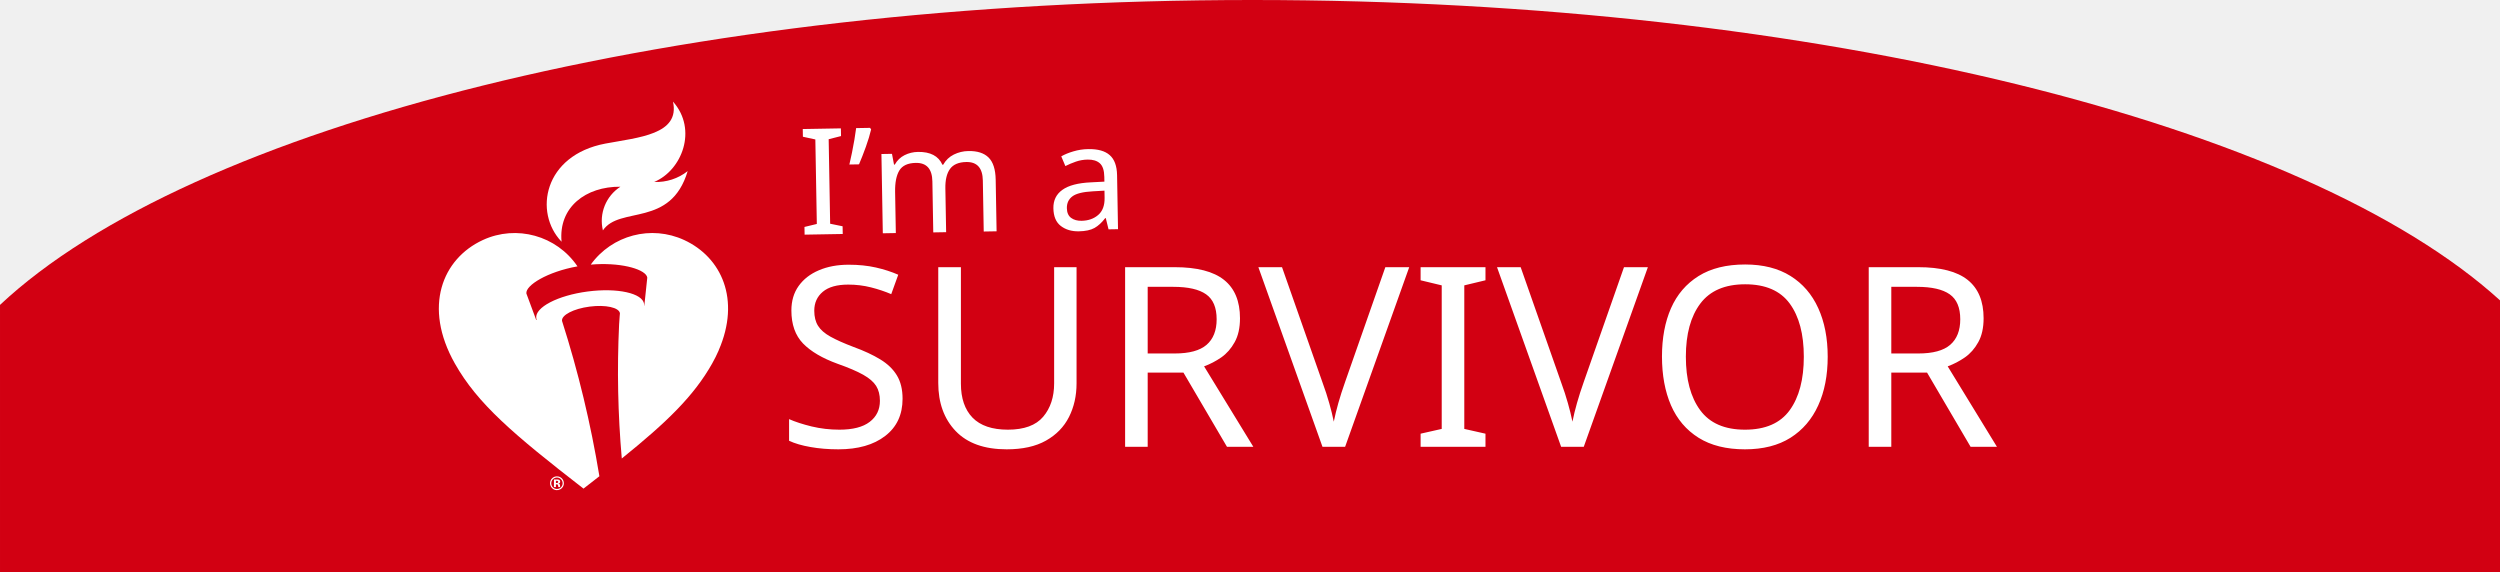
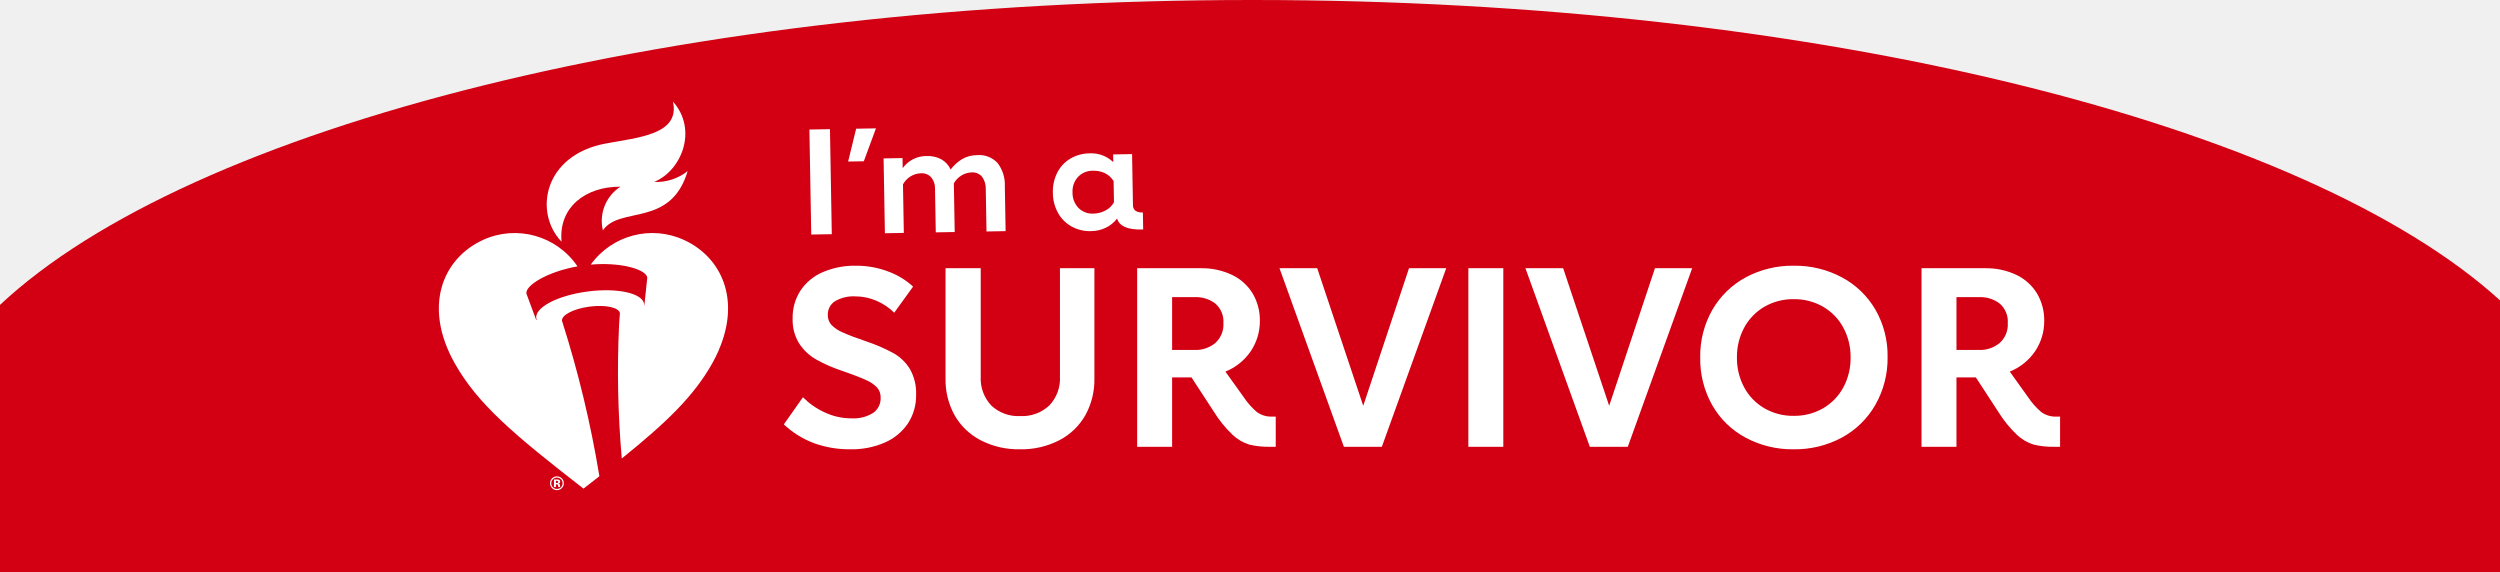
<svg xmlns="http://www.w3.org/2000/svg" width="507" height="116" viewBox="0 0 507 116">
-   <g transform="translate(-153.249 -714)">
-     <path d="M-416,12381v-54.165c38.538-36.123,137.72-61.835,254-61.835,115.282,0,213.765,25.276,253,60.912V12381Z" transform="translate(569.25 -11551)" fill="#d20012" />
-     <g transform="translate(28.68 -15.393)">
-       <text transform="translate(282 820)" fill="#fff" font-size="51" font-family="LubDubBold, Lub Dub" letter-spacing="0.005em">
-         <tspan x="0" y="0">SURVIVOR</tspan>
-       </text>
-       <text transform="translate(286.539 777.001) rotate(-1)" fill="#fff" font-size="30" font-family="LubDubBold, Lub Dub">
-         <tspan x="0" y="0">I’m a</tspan>
-       </text>
+   <g id="aha-heart-walk-survivor-image-banner" class="personal-survivor-banner" transform="translate(-153.25 -714)">
+     <path id="Path_466" data-name="Path 466" d="M-416,12381v-54.165c38.538-36.123,137.72-61.835,254-61.835,115.282,0,213.765,25.276,253,60.912V12381Z" transform="translate(569.25 -11551)" fill="#d20012" />
+     <g id="Group_181" data-name="Group 181" transform="translate(28.68 -15.393)">
+       <path id="Path_471" data-name="Path 471" d="M15.1.51A21.2,21.2,0,0,1,7.624-.739a18.414,18.414,0,0,1-6.094-3.8l3.876-5.508a14.869,14.869,0,0,0,4.386,3.06,12.666,12.666,0,0,0,5.457,1.224,7.46,7.46,0,0,0,4.386-1.1,3.576,3.576,0,0,0,1.53-3.085,2.994,2.994,0,0,0-.739-2.091,7.056,7.056,0,0,0-2.3-1.53q-1.556-.714-4.769-1.836a29.189,29.189,0,0,1-5.3-2.321,10.063,10.063,0,0,1-3.443-3.264,9.083,9.083,0,0,1-1.3-5.024A10.05,10.05,0,0,1,4.922-31.7,10.315,10.315,0,0,1,9.435-35.42a16.345,16.345,0,0,1,6.732-1.3,18.081,18.081,0,0,1,6.528,1.173,15.065,15.065,0,0,1,5.049,3.06l-3.825,5.3a11.454,11.454,0,0,0-3.6-2.423,10.754,10.754,0,0,0-4.309-.892,7.39,7.39,0,0,0-4.08.969,3.149,3.149,0,0,0-1.479,2.805,2.915,2.915,0,0,0,.714,1.989,6.925,6.925,0,0,0,2.321,1.556q1.607.739,4.769,1.81A34.1,34.1,0,0,1,23.74-19a9.185,9.185,0,0,1,3.366,3.239,9.822,9.822,0,0,1,1.25,5.2,10.249,10.249,0,0,1-1.683,5.865,10.869,10.869,0,0,1-4.692,3.85A16.643,16.643,0,0,1,15.1.51Zm34.323,0a16.708,16.708,0,0,1-7.981-1.836A12.882,12.882,0,0,1,36.159-6.4a14.782,14.782,0,0,1-1.836-7.421V-36.21h7.14v21.879a7.993,7.993,0,0,0,2.167,5.992,8,8,0,0,0,5.84,2.116,8.088,8.088,0,0,0,5.865-2.116,7.94,7.94,0,0,0,2.193-5.992V-36.21h6.987v22.389A14.782,14.782,0,0,1,62.679-6.4,12.882,12.882,0,0,1,57.4-1.326,16.708,16.708,0,0,1,49.419.51Zm51.867-6.63V0h-1.275a16.26,16.26,0,0,1-4.055-.434,8.569,8.569,0,0,1-3.417-1.989,23.719,23.719,0,0,1-3.851-4.769L84.2-14.076H80.274V0H73.185V-36.21h12.8a14.279,14.279,0,0,1,6.5,1.377,9.816,9.816,0,0,1,4.157,3.8,10.591,10.591,0,0,1,1.428,5.483,10.9,10.9,0,0,1-1.811,6.12,11.265,11.265,0,0,1-5.176,4.182l3.723,5.2a14.4,14.4,0,0,0,2.7,3.034,4.918,4.918,0,0,0,3.06.893ZM80.274-19.635h4.59a6.212,6.212,0,0,0,4.157-1.4,5.015,5.015,0,0,0,1.658-4.055,4.8,4.8,0,0,0-1.606-3.927,6.315,6.315,0,0,0-4.157-1.326H80.274Zm55.59-16.575L122.808,0h-7.7L102.051-36.21h7.65l9.333,27.9,9.282-27.9Zm4.488,0h7.089V0h-7.089Zm45.39,0L172.686,0h-7.7L151.929-36.21h7.65l9.333,27.9,9.282-27.9ZM206.295.51a20.027,20.027,0,0,1-9.69-2.346,17.066,17.066,0,0,1-6.783-6.579,19,19,0,0,1-2.448-9.69,18.848,18.848,0,0,1,2.473-9.69,17.287,17.287,0,0,1,6.783-6.579,19.986,19.986,0,0,1,9.715-2.346,20.133,20.133,0,0,1,9.741,2.346A17.293,17.293,0,0,1,222.9-27.82a18.611,18.611,0,0,1,2.473,9.614,19.024,19.024,0,0,1-2.473,9.69,17.317,17.317,0,0,1-6.809,6.656A20.064,20.064,0,0,1,206.295.51Zm.051-6.783a11.584,11.584,0,0,0,5.941-1.53,10.8,10.8,0,0,0,4.105-4.233,12.433,12.433,0,0,0,1.479-6.069,12.433,12.433,0,0,0-1.479-6.069,10.8,10.8,0,0,0-4.105-4.233,11.584,11.584,0,0,0-5.941-1.53,11.584,11.584,0,0,0-5.941,1.53,10.8,10.8,0,0,0-4.105,4.233A12.433,12.433,0,0,0,194.82-18.1a12.433,12.433,0,0,0,1.479,6.069A10.8,10.8,0,0,0,200.4-7.8,11.584,11.584,0,0,0,206.346-6.273Zm54.009.153V0H259.08a16.26,16.26,0,0,1-4.055-.434,8.569,8.569,0,0,1-3.417-1.989,23.718,23.718,0,0,1-3.85-4.769l-4.488-6.885h-3.927V0h-7.089V-36.21h12.8a14.279,14.279,0,0,1,6.5,1.377,9.816,9.816,0,0,1,4.156,3.8,10.591,10.591,0,0,1,1.428,5.483,10.9,10.9,0,0,1-1.81,6.12,11.265,11.265,0,0,1-5.177,4.182l3.723,5.2a14.4,14.4,0,0,0,2.7,3.034,4.918,4.918,0,0,0,3.06.893ZM239.343-19.635h4.59a6.212,6.212,0,0,0,4.156-1.4,5.015,5.015,0,0,0,1.658-4.055,4.8,4.8,0,0,0-1.607-3.927,6.315,6.315,0,0,0-4.156-1.326h-4.641Z" transform="translate(282 820)" fill="#fff" />
+       <path id="Path_470" data-name="Path 470" d="M2.55-21.3H6.72V0H2.55Zm9.48,0h4.02l-2.58,6.63H10.29Zm24.45,5.79a5.062,5.062,0,0,1,4.095,1.65,7.2,7.2,0,0,1,1.4,4.77V0H38.1V-8.58a3.991,3.991,0,0,0-.72-2.55,2.53,2.53,0,0,0-2.1-.9,4.3,4.3,0,0,0-3.63,2.16V0H27.81V-8.88a3.4,3.4,0,0,0-.735-2.3,2.6,2.6,0,0,0-2.085-.855,4.313,4.313,0,0,0-3.66,2.19V0H17.49V-15.18h3.84v2.04a5.887,5.887,0,0,1,4.86-2.37,5.827,5.827,0,0,1,3.015.72,4.572,4.572,0,0,1,1.845,2.1,8.339,8.339,0,0,1,2.325-2.055A6.032,6.032,0,0,1,36.48-15.51ZM67.89-4.86a1.384,1.384,0,0,0,.5,1.2,2.521,2.521,0,0,0,1.485.36V.15h-.33q-4.29,0-4.92-2.31A6.355,6.355,0,0,1,62.3-.33,7.108,7.108,0,0,1,59.28.3,7.625,7.625,0,0,1,55.35-.72a7.048,7.048,0,0,1-2.7-2.82,8.47,8.47,0,0,1-.96-4.05,8.534,8.534,0,0,1,.96-4.08,6.947,6.947,0,0,1,2.7-2.8,7.714,7.714,0,0,1,3.93-1.005,6.458,6.458,0,0,1,4.77,1.86v-1.56h3.84ZM64.05-9.75a4.121,4.121,0,0,0-1.665-1.62,5.233,5.233,0,0,0-2.505-.57,4.045,4.045,0,0,0-3.03,1.2,4.28,4.28,0,0,0-1.17,3.12,4.393,4.393,0,0,0,1.155,3.18,4,4,0,0,0,3.015,1.2,5.275,5.275,0,0,0,2.49-.615A3.93,3.93,0,0,0,64.05-5.49Z" transform="translate(286.539 777.001) rotate(-1)" fill="#fff" />
    </g>
-     <g transform="translate(101 629.412)">
-       <g transform="translate(141.25 105.189)">
-         <g transform="translate(0)">
-           <g transform="translate(21.873)">
-             <path d="M207.718,122.457a8.249,8.249,0,0,0-3.549,8.856c3.4-5.024,13.751-.49,17.193-12.025a10.263,10.263,0,0,1-6.8,2.2c5.64-2.335,8.868-10.631,3.819-16.3,1.488,6.686-7.017,7.266-13.694,8.516-12.543,2.362-14.587,13.98-8.9,19.907-.655-7.029,4.945-11.223,11.928-11.155Z" transform="translate(-192.776 -105.189)" fill="#fff" />
+     <g id="Group_186" data-name="Group 186" transform="translate(101 629.412)">
+       <g id="Group_184" data-name="Group 184" transform="translate(141.25 105.189)">
+         <g id="Group_183" data-name="Group 183">
+           <g id="Group_182" data-name="Group 182" transform="translate(21.873)">
+             <path id="Path_467" data-name="Path 467" d="M207.718,122.457a8.249,8.249,0,0,0-3.549,8.856c3.4-5.024,13.751-.49,17.193-12.025a10.263,10.263,0,0,1-6.8,2.2c5.64-2.335,8.868-10.631,3.819-16.3,1.488,6.686-7.017,7.266-13.694,8.516-12.543,2.362-14.587,13.98-8.9,19.907-.655-7.029,4.945-11.223,11.928-11.155Z" transform="translate(-192.776 -105.189)" fill="#fff" />
          </g>
-           <path d="M191.013,169.407a15.388,15.388,0,0,0-18.96,4.979c5.788-.5,10.6.8,11.364,2.323h0a.975.975,0,0,1,.1.313l-.6,5.682-.045.006a1.518,1.518,0,0,0,0-.337c-.288-2.193-5.418-3.326-11.458-2.532s-10.7,3.217-10.413,5.41a1.514,1.514,0,0,0,.09.326l-.109.014L159,180.248c-.217-1.652,4.271-4.417,10.363-5.505a15.387,15.387,0,0,0-19.209-5.335c-8.217,3.808-12.148,13.548-5.661,25.035,4.611,8.164,11.837,14.328,26.089,25.371q1.678-1.3,3.224-2.511a221.087,221.087,0,0,0-7.579-31.5h0c-.155-1.178,2.348-2.478,5.591-2.9s6,.182,6.152,1.36c0,0-.081.8-.169,2.292h0a201.015,201.015,0,0,0,.546,27.151c9.28-7.482,14.641-12.733,18.326-19.258a29.14,29.14,0,0,0,1.337-2.683l-.009-.009C202.488,181.452,198.578,172.913,191.013,169.407Z" transform="translate(-141.25 -141.324)" fill="#fff" />
+           <path id="Path_468" data-name="Path 468" d="M191.013,169.407a15.388,15.388,0,0,0-18.96,4.979c5.788-.5,10.6.8,11.364,2.323h0a.975.975,0,0,1,.1.313l-.6,5.682-.045.006a1.518,1.518,0,0,0,0-.337c-.288-2.193-5.418-3.326-11.458-2.532s-10.7,3.217-10.413,5.41a1.514,1.514,0,0,0,.09.326l-.109.014L159,180.248c-.217-1.652,4.271-4.417,10.363-5.505a15.387,15.387,0,0,0-19.209-5.335c-8.217,3.808-12.148,13.548-5.661,25.035,4.611,8.164,11.837,14.328,26.089,25.371q1.678-1.3,3.224-2.511a221.085,221.085,0,0,0-7.579-31.5h0c-.155-1.178,2.348-2.478,5.591-2.9s6,.182,6.152,1.36c0,0-.081.8-.169,2.292h0a201.019,201.019,0,0,0,.546,27.151c9.28-7.482,14.641-12.733,18.326-19.258a29.135,29.135,0,0,0,1.337-2.683l-.009-.009C202.488,181.452,198.578,172.913,191.013,169.407Z" transform="translate(-141.25 -141.324)" fill="#fff" />
        </g>
      </g>
-       <g transform="translate(163.801 181.19)">
-         <path d="M196.747,286.622a1.394,1.394,0,0,1-2.375-1,1.331,1.331,0,0,1,.436-1.019,1.373,1.373,0,0,1,.961-.378,1.4,1.4,0,0,1,1.4,1.4,1.338,1.338,0,0,1-.42,1m-1.8-1.812a1.163,1.163,0,0,0,.006,1.634,1.147,1.147,0,0,0,1.629,0,1.137,1.137,0,0,0,.337-.824,1.125,1.125,0,0,0-.335-.809,1.133,1.133,0,0,0-1.636,0m.208,1.586v-1.547h.433c.192,0,.3,0,.319,0a.773.773,0,0,1,.306.08.389.389,0,0,1,.206.369.34.34,0,0,1-.109.282.512.512,0,0,1-.268.1.536.536,0,0,1,.219.09.42.42,0,0,1,.136.346v.14a.407.407,0,0,0,0,.045.224.224,0,0,0,.011.045l.014.043h-.385a1.173,1.173,0,0,1-.027-.214.684.684,0,0,0-.025-.19.192.192,0,0,0-.114-.114.5.5,0,0,0-.138-.024l-.089-.006h-.087v.547Zm.74-1.243a.673.673,0,0,0-.235-.033h-.1v.449h.158a.366.366,0,0,0,.223-.056.209.209,0,0,0,.079-.183.18.18,0,0,0-.125-.177" transform="translate(-194.372 -284.222)" fill="#fff" />
+       <g id="Group_185" data-name="Group 185" transform="translate(163.801 181.19)">
+         <path id="Path_469" data-name="Path 469" d="M196.747,286.622a1.394,1.394,0,0,1-2.375-1,1.331,1.331,0,0,1,.436-1.019,1.373,1.373,0,0,1,.961-.378,1.4,1.4,0,0,1,1.4,1.4,1.338,1.338,0,0,1-.42,1m-1.8-1.812a1.163,1.163,0,0,0,.006,1.634,1.152,1.152,0,0,0,1.966-.824,1.147,1.147,0,0,0-1.971-.809m.208,1.586v-1.547h.752a.772.772,0,0,1,.306.08.389.389,0,0,1,.206.369.34.34,0,0,1-.109.282.512.512,0,0,1-.268.1.535.535,0,0,1,.219.09.42.42,0,0,1,.136.346v.14a.4.4,0,0,0,0,.045.224.224,0,0,0,.011.045l.014.043h-.385a1.175,1.175,0,0,1-.027-.214.684.684,0,0,0-.025-.19.192.192,0,0,0-.114-.114.5.5,0,0,0-.138-.024l-.089-.006h-.087v.547Zm.74-1.243a.673.673,0,0,0-.235-.033h-.1v.449h.158a.366.366,0,0,0,.223-.056.209.209,0,0,0,.079-.183.18.18,0,0,0-.125-.177" transform="translate(-194.372 -284.222)" fill="#fff" />
      </g>
    </g>
  </g>
</svg>
